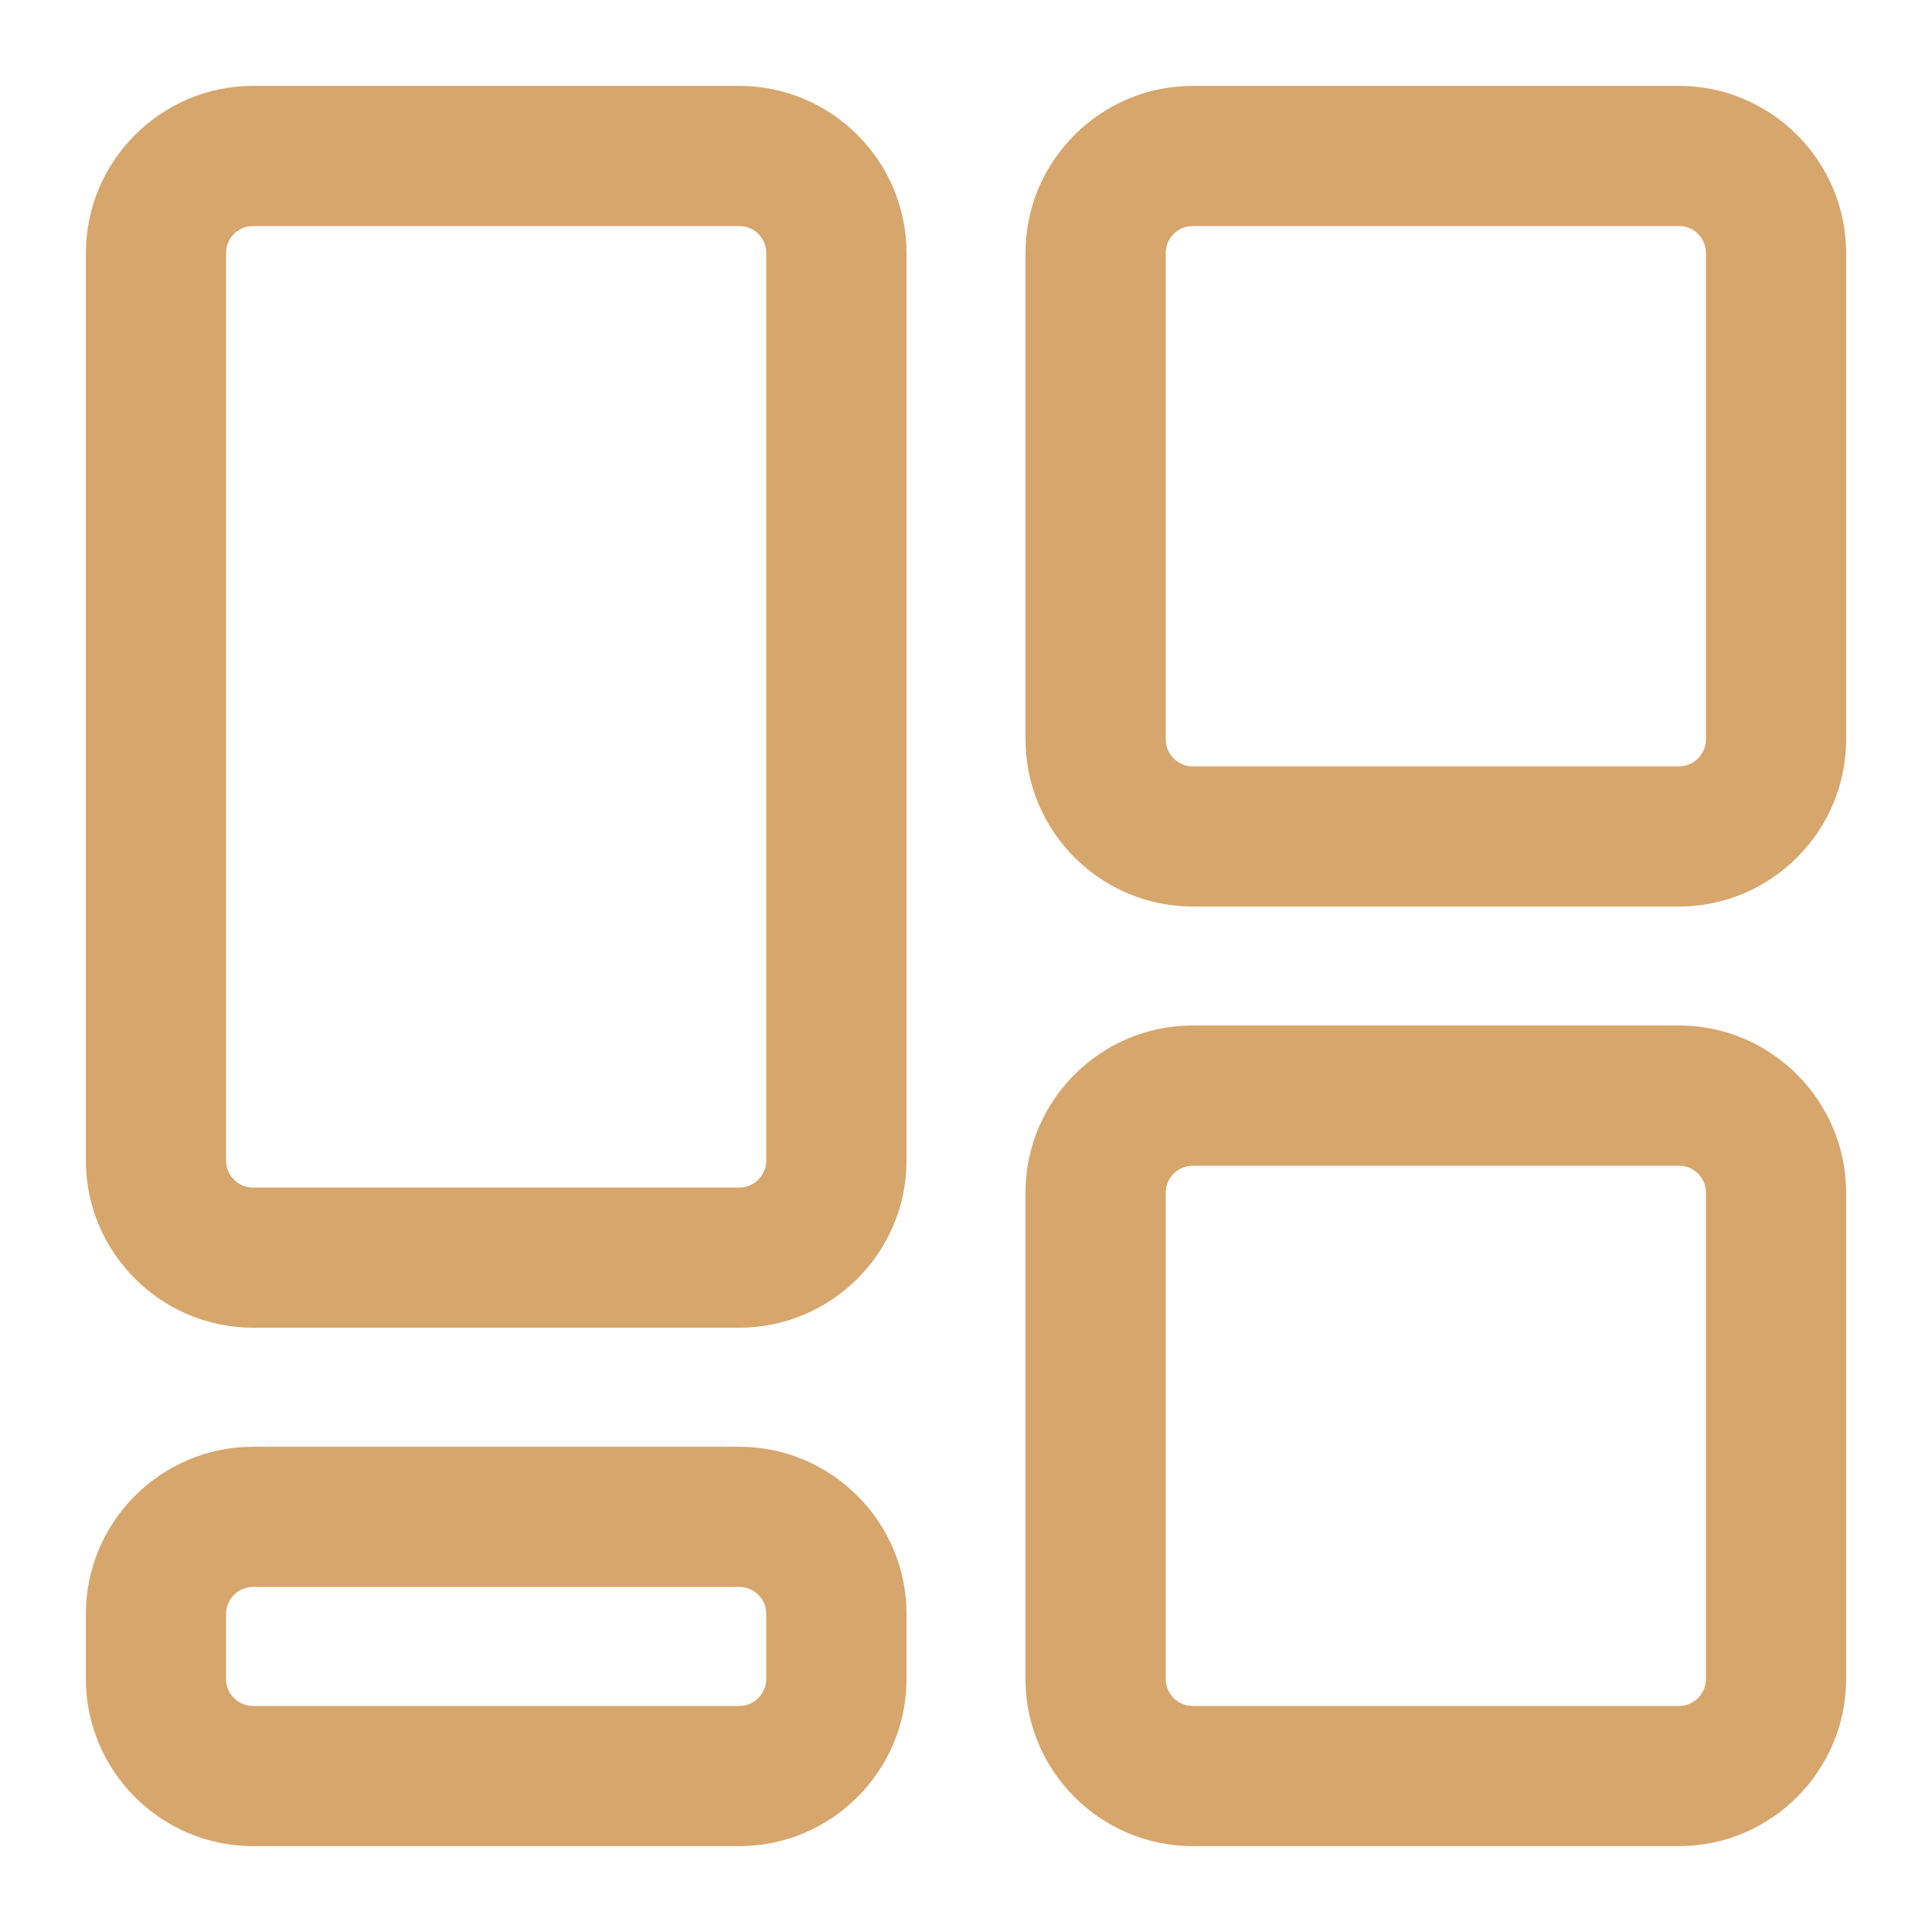
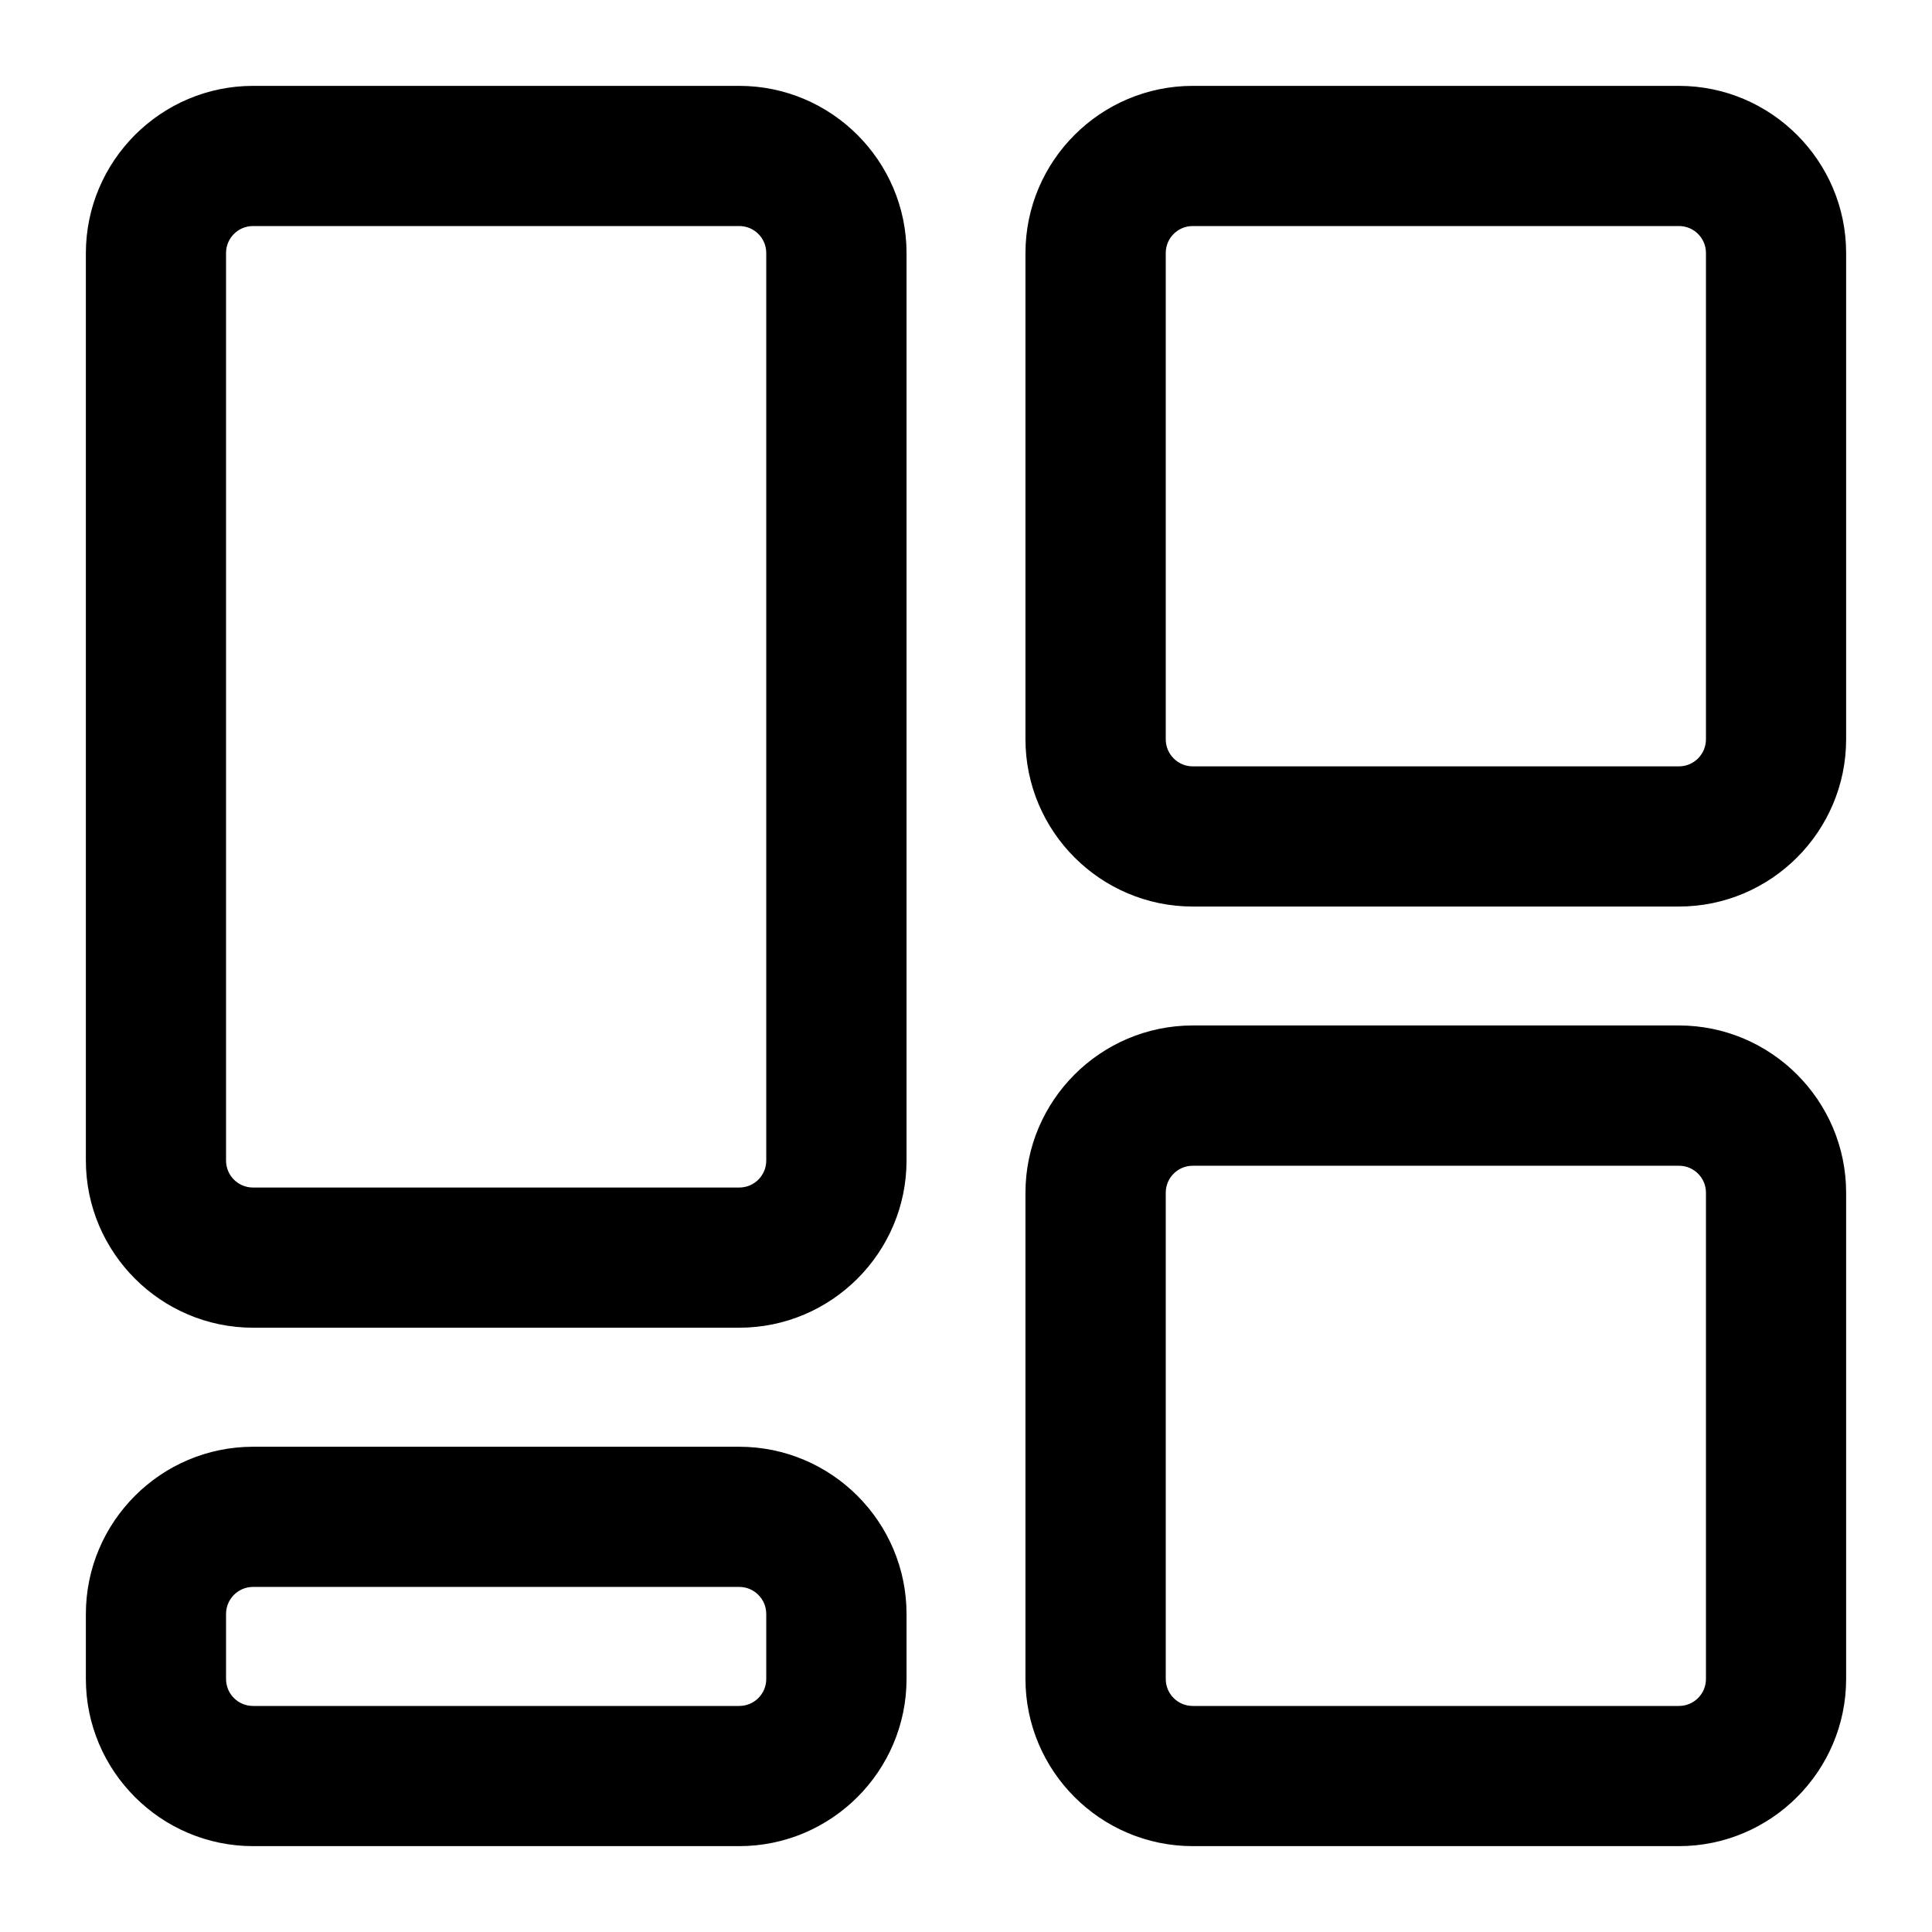
<svg xmlns="http://www.w3.org/2000/svg" width="18" height="18" viewBox="0 0 18 18" fill="none">
-   <path d="M6.887 13.579C7.691 13.579 8.346 14.234 8.346 15.038V15.642C8.346 16.445 7.691 17.1 6.887 17.1H2.358C1.555 17.1 0.9 16.445 0.9 15.642V15.038C0.9 14.234 1.555 13.579 2.358 13.579H6.887ZM15.642 9.654C16.445 9.654 17.1 10.309 17.1 11.113V15.642C17.1 16.445 16.445 17.1 15.642 17.1H11.113C10.309 17.1 9.654 16.445 9.654 15.642V11.113C9.654 10.309 10.309 9.654 11.113 9.654H15.642ZM2.358 14.685C2.163 14.685 2.006 14.843 2.006 15.038V15.642C2.006 15.837 2.163 15.994 2.358 15.994H6.887C7.082 15.994 7.239 15.837 7.239 15.642V15.038C7.239 14.843 7.082 14.685 6.887 14.685H2.358ZM11.113 10.761C10.918 10.761 10.761 10.918 10.761 11.113V15.642C10.761 15.837 10.918 15.994 11.113 15.994H15.642C15.837 15.994 15.994 15.837 15.994 15.642V11.113C15.994 10.918 15.837 10.761 15.642 10.761H11.113ZM6.887 0.9C7.691 0.9 8.346 1.555 8.346 2.358V10.812C8.346 11.615 7.691 12.27 6.887 12.27H2.358C1.555 12.27 0.9 11.615 0.9 10.812V2.358C0.901 1.555 1.555 0.9 2.358 0.9H6.887ZM2.358 2.006C2.163 2.006 2.006 2.163 2.006 2.358V10.812C2.006 11.007 2.163 11.164 2.358 11.164H6.887C7.082 11.164 7.239 11.007 7.239 10.812V2.358C7.239 2.163 7.082 2.006 6.887 2.006H2.358ZM15.642 0.9C16.445 0.9 17.1 1.555 17.1 2.358V6.887C17.1 7.691 16.445 8.346 15.642 8.346H11.113C10.309 8.346 9.654 7.691 9.654 6.887V2.358C9.654 1.555 10.309 0.9 11.113 0.9H15.642ZM11.113 2.006C10.918 2.006 10.761 2.163 10.761 2.358V6.887C10.761 7.082 10.918 7.24 11.113 7.24H15.642C15.837 7.24 15.994 7.082 15.994 6.887V2.358C15.994 2.163 15.837 2.006 15.642 2.006H11.113Z" fill="#D7A66C" stroke="#D7A66C" stroke-width="0.2" />
+   <path d="M6.887 13.579C7.691 13.579 8.346 14.234 8.346 15.038V15.642C8.346 16.445 7.691 17.1 6.887 17.1H2.358C1.555 17.1 0.9 16.445 0.9 15.642V15.038C0.9 14.234 1.555 13.579 2.358 13.579H6.887ZM15.642 9.654C16.445 9.654 17.1 10.309 17.1 11.113V15.642C17.1 16.445 16.445 17.1 15.642 17.1H11.113C10.309 17.1 9.654 16.445 9.654 15.642V11.113C9.654 10.309 10.309 9.654 11.113 9.654H15.642ZM2.358 14.685C2.163 14.685 2.006 14.843 2.006 15.038V15.642C2.006 15.837 2.163 15.994 2.358 15.994H6.887C7.082 15.994 7.239 15.837 7.239 15.642V15.038C7.239 14.843 7.082 14.685 6.887 14.685H2.358ZM11.113 10.761C10.918 10.761 10.761 10.918 10.761 11.113V15.642C10.761 15.837 10.918 15.994 11.113 15.994H15.642C15.837 15.994 15.994 15.837 15.994 15.642V11.113C15.994 10.918 15.837 10.761 15.642 10.761H11.113ZM6.887 0.9C7.691 0.9 8.346 1.555 8.346 2.358V10.812C8.346 11.615 7.691 12.27 6.887 12.27H2.358C1.555 12.27 0.9 11.615 0.9 10.812V2.358C0.901 1.555 1.555 0.9 2.358 0.9H6.887ZM2.358 2.006C2.163 2.006 2.006 2.163 2.006 2.358V10.812C2.006 11.007 2.163 11.164 2.358 11.164H6.887C7.082 11.164 7.239 11.007 7.239 10.812V2.358C7.239 2.163 7.082 2.006 6.887 2.006H2.358ZM15.642 0.9C16.445 0.9 17.1 1.555 17.1 2.358V6.887C17.1 7.691 16.445 8.346 15.642 8.346H11.113C10.309 8.346 9.654 7.691 9.654 6.887V2.358C9.654 1.555 10.309 0.9 11.113 0.9H15.642ZM11.113 2.006C10.918 2.006 10.761 2.163 10.761 2.358V6.887C10.761 7.082 10.918 7.24 11.113 7.24H15.642C15.837 7.24 15.994 7.082 15.994 6.887V2.358C15.994 2.163 15.837 2.006 15.642 2.006H11.113Z" fill="currentColor" stroke="currentColor" stroke-width="0.2" />
</svg>
